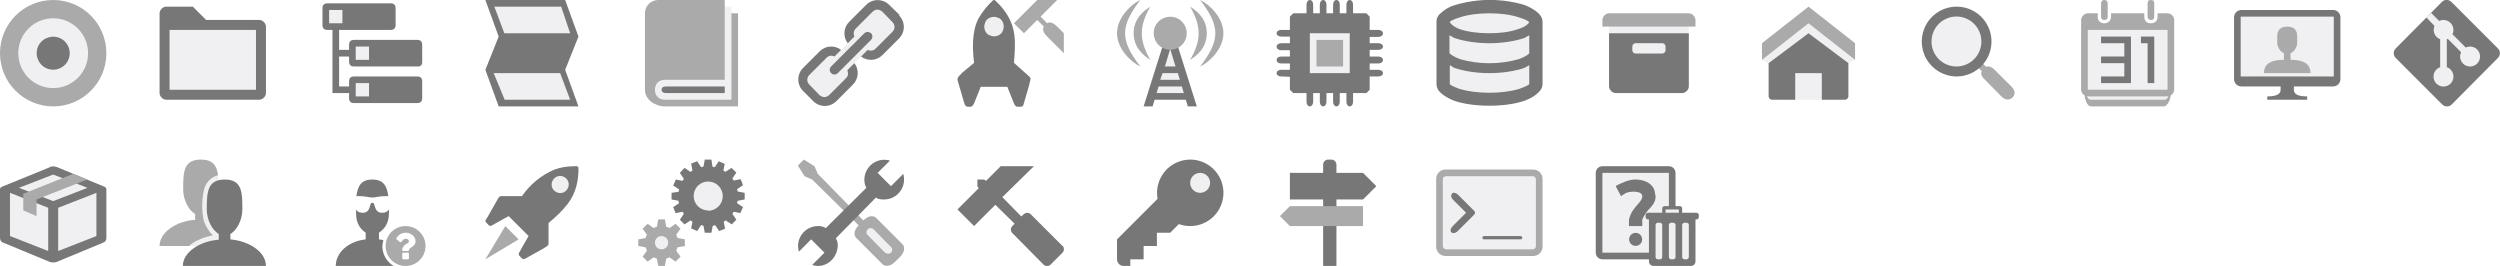
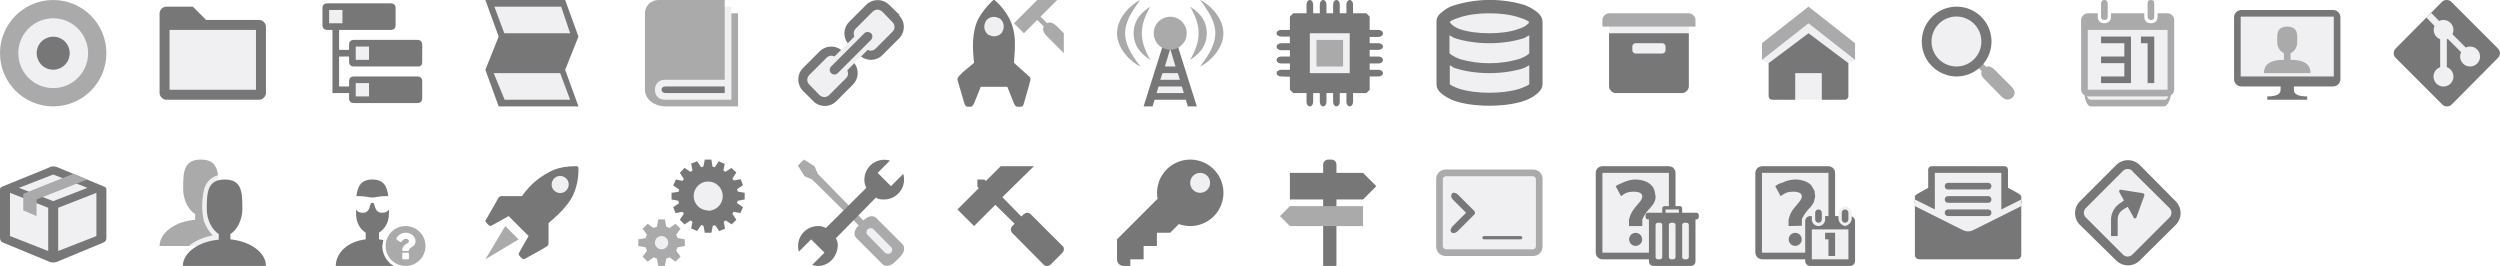
<svg xmlns="http://www.w3.org/2000/svg" width="752" height="80" viewBox="0 0 752 80">
  <svg width="32" height="32" viewBox="0 0 32 32">
    <path fill="#aaa" d="M32 16a16 16 0 1 1-32 0 16 16 0 0 1 32 0z" />
    <path fill="#f0f0f2" d="M26.5 16a10.5 10.5 0 1 1-21 0 10.5 10.5 0 0 1 21 0z" />
    <path fill="#777" d="M18.5 11.7a5 5 0 0 1 1.8 6.8 5 5 0 0 1-6.8 1.8 5 5 0 0 1-1.8-6.8 5 5 0 0 1 6.8-1.8z" />
  </svg>
  <svg width="32" height="32" x="48" viewBox="0 0 32 32">
    <path fill="#777" d="M14 6h16c1 0 2 1 2 2v20c0 1-1 2-2 2H2c-1 0-2-1-2-2V4c0-1 1-2 2-2h8z" />
    <path fill="#f0f0f2" d="M3 9h26v18H3V9z" />
  </svg>
  <svg width="32" height="32" x="96" viewBox="0 0 32 32">
    <path fill="#777" d="M29.8 20c.7 0 1.2-.5 1.2-1.2v-5.3c0-1-.5-1.5-1.5-1.5h-19c-1 0-1.5.5-1.5 1.5V15H6V9h15.5c1 0 1.5-.5 1.5-1.5v-5c0-1-.5-1.5-1.5-1.5h-19C1.5 1 1 1.5 1 2.5v5C1 8.5 1.5 9 2.5 9H4v19h5v1.5c0 1 .5 1.5 1.5 1.5h19c1 0 1.5-.5 1.5-1.5v-5c0-1-.5-1.5-1.5-1.5h-19c-1 0-1.5.5-1.5 1.5V26H6v-9h3v1.5c0 1 .5 1.5 1.5 1.5z" />
    <path fill="#f0f0f2" d="M3 3h4v4H3V3zm8 11h4v4h-4v-4zm0 11h4v4h-4v-4z" />
  </svg>
  <svg width="32" height="32" x="144" viewBox="0 0 32 32">
    <path fill="#777" d="M6 11 2 21l4 11h24l-4-11 4-10-4-11H2z" />
    <path fill="#f0f0f2" d="m24.8 2 2.7 8H7.7l-3-8zm-17 28-3.3-8h20l3 8z" />
  </svg>
  <svg width="32" height="32" x="192" viewBox="0 0 32 32">
    <path fill="#f0f0f2" d="M3.4 2H28v28.2H3.4V2z" />
    <path fill="#aaa" d="M28 4v26H8c-2 0-3-1.4-3-3s1-3 3-3h18V0H6.1A4 4 0 0 0 2 4v23c0 3 3.1 5 6 5h22V4z" />
    <path fill="#777" d="M8.5 26c-1.3 0-1.5.5-1.5 1s.3 1 1.5 1H26v-2z" />
  </svg>
  <svg width="32" height="32" x="240" viewBox="0 0 32 32">
    <path fill="#f0f0f2" d="m31 8-9 9h-3l-2 2-1 4-8 8-7-7 8-8 4-1 2-2 1-4.6L24 1l7 7z" />
    <path fill="#777" d="M10 22c.6.6 1.5.5 2 0l10-10c.5-.5.6-1.5 0-2s-1.5-.5-2 0L10 20c-.5.5-.6 1.4 0 2zm4.9-.9.2 1a2 2 0 0 1-.6 1.4l-5 5c-.5.5-1 .7-1.5.7s-1-.2-1.5-.6l-3-3.1a2 2 0 0 1-.1-2.9l5.1-5.1A2 2 0 0 1 11 17l2-2a4.9 4.9 0 0 0-6.4.4l-5 5a4.9 4.9 0 0 0 0 7l3 3a4.9 4.9 0 0 0 7 0l5-5A4.9 4.9 0 0 0 17 19zM30.6 4.5l-3.1-3a4.9 4.9 0 0 0-7 0l-5 5A4.9 4.9 0 0 0 15 13l2-2a2 2 0 0 1-.2-1c0-.5.2-1 .6-1.4l5-5c.5-.5 1-.7 1.5-.7s1 .2 1.5.6l3 3.1a2 2 0 0 1 .1 2.9l-5.1 5.1a2 2 0 0 1-2.4.4l-2 2a4.9 4.9 0 0 0 6.4-.4l5-5a4.9 4.9 0 0 0 0-7z" />
  </svg>
  <svg width="32" height="32" x="288" viewBox="0 0 32 32">
    <path fill="#777" d="M6.3 5.6c-2 4-1.8 9-1.3 13.3l-3.6 3C1 22.5 0 23 0 24l1.9 6.5c.2.5.3 1.5 1.1 1.6h1c.5 0 .9-.8 1-1l2-5h8l2 5c.1.3.5 1 1 1h1c.4 0 .6-.1.8-.4l1.8-6.2c0-.7.7-1.6.2-2.3L17 18.9c.2-2.7.5-5.8.1-8.5-.5-4-2.7-7.5-5.7-10.2-.1-.2-.4-.2-.6-.2a23 23 0 0 0-4.5 5.6z" />
    <path fill="#f0f0f2" d="M12.5 5.4a3 3 0 0 1 1 4.1h.1a3 3 0 0 1-4.1 1v.1a3 3 0 0 1-1-4.1h-.1a3 3 0 0 1 4.1-1v-.1z" />
    <path fill="#aaa" d="m18 8 2 2 4-4 2 2s-1 1 1 3l5 5v-6l-2-2c-2-2-3-1-3-1l-2-2 5-5h-6l-7 7z" />
  </svg>
  <svg width="32" height="32" x="336" viewBox="0 0 32 32">
    <path fill="#f0f0f2" d="M10.3 28.7H22l-6-15.4z" />
    <path fill="#aaa" d="M10 2c-3.4 6-3.4 10 0 16-1.7-1.1-5-3.4-5-8s3.3-6.9 5-8z" />
    <path fill="#aaa" d="M7 0C.9 8 .9 12 7 20c-2.3-1-7-5-7-10S4.7 1 7 0z" />
    <path fill="#777" d="M14 13 8 32h2.7l.6-2h9.4l.6 2H24l-6-19zm2 1.7 1.6 5.3h-3.2zM13.7 22h4.6l.6 2H13zm-1.2 4h7l.6 2h-8.2z" />
    <path fill="#aaa" d="M18.5 5.7a5 5 0 0 1 1.8 6.8 5 5 0 0 1-6.8 1.8 5 5 0 0 1-1.8-6.8 5 5 0 0 1 6.8-1.8zM22 18c3.4-6 3.4-10 0-16 1.7 1.1 5 3.4 5 8s-3.3 6.9-5 8z" />
    <path fill="#aaa" d="M25 20c6.1-8 6.1-12 0-20 2.3 1 7 5 7 10s-4.7 9-7 10z" />
  </svg>
  <svg width="32" height="32" x="384" viewBox="0 0 32 32">
    <path fill="#777" d="M30.5 15c2 0 2-2 0-2H28v-1.9h2.5c2 0 2-2.1 0-2.1H28V5l-1-1h-4V1.5c0-2-2-2-2 0V4h-2V1.5c0-2-2-2-2 0V4h-2V1.5c0-2-2-2-2 0V4h-2V1.5c0-2-2-2-2 0V4H5L4 5v4H1.5c-2 0-2 2 0 2H4v2H1.5c-2 0-2 2.1 0 2.1H4V17H1.5c-2 0-2 2.1 0 2.1H4V21H1.5c-2 0-2 2 0 2l2.5.1V27l1 1h4v2.5c0 2 2 2 2 0V28h2v2.5c0 2 2 2 2 0V28h2v2.5c0 2 2 2 2 0V28h2v2.5c0 2 2 2 2 0V28h4l1-1v-4h2.5c2 0 2-2 0-2H28v-1.9h2.5c2 0 2-2.1 0-2.1H28v-2z" />
    <path fill="#f0f0f2" d="M10 10h12v12H10V10z" />
    <path fill="#aaa" d="M12 12h8v8h-8v-8z" />
  </svg>
  <svg width="32" height="32" x="432" viewBox="0 0 32 32">
    <path fill="#f0f0f2" d="M2.6 3.4h27v25.3h-27V3.4z" />
    <path fill="#777" d="M32 6.7c0-1-.3-2-1.8-3.2-.9-.7-2.1-1.4-3.6-2a36.6 36.6 0 0 0-21.2.1 9.6 9.6 0 0 0-3.6 2C.3 4.7.1 5.7.1 6.5v18.7c0 .9.2 1.9 1.7 3.1 1 .8 2.1 1.4 3.6 2 2.9 1 6.7 1.5 10.6 1.5s7.7-.5 10.6-1.5c1.5-.6 2.7-1.2 3.6-2 1.5-1.2 1.8-2.2 1.8-3.1zM7.2 5.2C9.6 4.4 12.7 4 16 4s6.4.4 8.8 1.2c2.3.7 3 1.2 3.2 1.5-.1.2-.9 1.3-3.2 2-2.4.9-5.5 1.3-8.8 1.3s-6.4-.4-8.8-1.2c-2.3-.8-3-2-3.1-2.1 0-.3.8-.8 3.1-1.5zm17.6 21.6c-2.4.7-5.5 1.1-8.8 1.1s-6.4-.4-8.8-1.1c-2.3-.8-3-1.3-3.1-1.5v-5.7l1.3.8c2.9 1 6.7 1.6 10.6 1.6s7.7-.6 10.6-1.6l1.4-.8v5.7c-.1.2-.9.7-3.2 1.5zm0-9a32.3 32.3 0 0 1-17.6 0C5 17 4.2 16.2 4 16v-5.4l1.4.8c2.9 1 6.7 1.6 10.6 1.6s7.7-.6 10.6-1.6l1.4-.8V16c-.1.2-.9 1-3.2 1.8z" />
  </svg>
  <svg width="32" height="32" x="480" viewBox="0 0 32 32">
    <path fill="#f0f0f2" d="M4 7.3h24V11H4V7.2z" />
    <path fill="#777" d="M4 10h24v16c0 1-1 2-2 2H6c-1 0-2-1-2-2z" />
    <path fill="#aaa" d="M2 6c0-1 1-2 2-2h24c1 0 2 1 2 2v2H2z" />
    <path fill="#f0f0f2" d="M12 13h8c.6 0 1 .5 1 1v1.1a1 1 0 0 1-1 1h-8a1 1 0 0 1-1-1V14c0-.5.4-1 1-1z" />
  </svg>
  <svg width="32" height="32" x="528" viewBox="0 0 32 32">
    <path fill="#f0f0f2" d="m4 19 4 11h17l3-11 2-1L16 4 2 18z" />
    <path fill="#aaa" d="M2 13v5L16 7l14 11v-5L16 2z" />
    <path fill="#777" d="M4 29c0 .5.5 1 1 1h7v-8h8v8h7c.5 0 1-.5 1-1V19l-12-9-12 9z" />
  </svg>
  <svg width="32" height="32" x="576" viewBox="0 0 32 32">
    <path fill="#aaa" d="m18.5 19.8 1.6 1.6c-.3.7-.2 1.5 1 2.6l4.9 5c1.4 1.4 2.6 1 3.4.3.7-.8 1-1.9-.4-3.3l-5-5c-1-1-1.9-1.2-2.6-.9l-1.6-1.7z" />
    <path fill="#777" d="M17.8 3.4a10.5 10.5 0 0 1 3.8 14.4 10.5 10.5 0 0 1-9.1 5.2 10.5 10.5 0 0 1-9-15.8 10.5 10.5 0 0 1 14.3-3.8z" />
    <path fill="#f0f0f2" d="M16.3 6a7.5 7.5 0 0 1 3.7 6.5 7.5 7.5 0 0 1-7.5 7.5A7.5 7.5 0 0 1 5 12.5 7.5 7.5 0 0 1 16.3 6z" />
  </svg>
  <svg width="32" height="32" x="624" viewBox="0 0 32 32">
    <path fill="#f0f0f2" d="M3 9h26l-.4 19-1.6 2.5H5L3.4 28z" />
    <path fill="#aaa" d="M28 4h-3v1c0 1.5-1 2-2 2s-2-.5-2-2V4H11v1c0 1.5-1.2 2-2 2-1 0-2-.5-2-2V4H4C3 4 2 5 2 6v21c0 1 1 2 2 2h24c1 0 2-1 2-2V6c0-1.1-1-2-2-2zm0 23H4V9h24zM9 6c.7 0 1-.3 1-1V1c0-.5-.3-1-1-1S8 .5 8 1v4c0 .7.3 1 1 1zm14 0c.7 0 1-.3 1-1V1c0-.7-.3-1-1-1s-1 .3-1 1v4c0 .5.3 1 1 1zm4 24H5c-1 0-1-1-2-2 0 1 .5 4 2 4h21.9c1 0 2.1-2 2.1-4-1 1-1 2-2 2z" />
    <path fill="#777" d="M8 11v2h7v4H8v2h7v4H8v2h9V11zm12 0v2h2v12h2V11z" />
  </svg>
  <svg width="32" height="32" x="672" viewBox="0 0 32 32">
    <path fill="#777" d="M2.2 3h27.6C31 3 32 4 32 5.2v18.6a2.2 2.2 0 0 1-2.2 2.2H2.2A2.2 2.2 0 0 1 0 23.8V5.2C0 4 1 3 2.2 3z" />
    <path fill="#f0f0f2" d="M2 5h28v18H2V5z" />
    <path fill="#aaa" d="M17 18v-2c1.6-.7 2-2.5 2-3v-2c0-1.6-.6-3-3-3s-3 1.4-3 3v2c0 .5.4 2.3 2 3v2c-5 0-6 2-6 4h14c0-2-1-4-6-4z" />
    <path fill="#777" d="M14 25v2c0 1.2-1 2-4 2v1h12v-1c-3 0-4-.8-4-2v-1.8z" />
  </svg>
  <svg width="32" height="32" x="720" viewBox="0 0 32 32">
    <path fill="#777" d="m31.4 14.6-14-14a2 2 0 0 0-2.9 0L.6 14.6a2 2 0 0 0 0 2.8l14 14a2 2 0 0 0 2.9 0l13.9-14a2 2 0 0 0 0-2.8z" />
    <path fill="#f0f0f2" d="m11.3 3.9 2.4 2.4a3 3 0 0 1 4 4l4 4a3 3 0 1 1-1.4 1.4l-4-4a2.8 2.8 0 0 1-.3.1v8.4a3 3 0 1 1-2 0v-8.4a3 3 0 0 1-1.7-4L9.8 5.2z" />
  </svg>
  <svg width="32" height="32" y="48" viewBox="0 0 32 32">
    <path fill="#777" d="M15 2.3 1 8c-.8.3-1 .5-1 1v14.5c0 .7.3 1.3 1 1.5l14 5.8c.8.2 1.3.2 2 0L31 25c.8-.3 1-.8 1-1.5V9c0-.5-.3-.8-1-1L17 2.2c-.8-.2-1.3-.2-2 0z" />
    <path fill="#f0f0f2" d="M3 10v13l11.5 4.5v-13zm14.5 4.5v13L29 23V10zm-11.8-6 10.3-4 10.3 4-10.3 4z" />
    <path fill="#aaa" d="m11 12 15.2-6L22 4.3l-15 6v5l4 1.7z" />
  </svg>
  <svg width="32" height="32" x="48" y="48" viewBox="0 0 32 32">
    <path fill="#f0f0f2" d="M12 3v19l-4 4h11L17.8 7l-.2-2.3L12 3z" />
    <path fill="#aaa" d="M12.4 0C7.1 0 7.1 4 7.1 9c0 3.1 1.6 6.2 3.6 7.4v1.7C4.7 18.6 0 22 0 26h8.8c2-1.7 4.6-2.7 7.2-3.2a11.4 11.4 0 0 1-2.7-4.4 21.4 21.4 0 0 1 0-9 5.8 5.8 0 0 1 4.3-4.7C17.2 1.9 16.1 0 12.4 0z" />
    <path fill="#777" d="M21.3 24v-1.6c2-1.2 3.6-4.3 3.6-7.4 0-5 0-9-5.3-9s-5.4 4-5.4 9c0 3.1 1.6 6.2 3.6 7.4v1.7C11.8 24.6 7 28 7 32h25c0-4-4.6-7.4-10.7-8z" />
  </svg>
  <svg width="32" height="32" x="96" y="48" viewBox="0 0 32 32">
    <path fill="#777" d="M16 6c-3.4 0-4.4 2-4.8 5h.9c1.2 0 2.3.2 3.5.4h.8c1.2-.2 2.3-.4 3.5-.4a8.6 8.6 0 0 1 .9 0c-.4-3-1.4-5-4.8-5zm-.1 7c-.9 0-.2 3-2.8 3-1.1 0-1.7-.4-2-1v1c0 3.2 1.2 4.8 2.9 6v2c-5.3.6-9 4-9 8h17.4a7 7 0 0 1-3.4-6l.3-1.8A13.7 13.7 0 0 0 18 24v-2c1.7-1.2 3-2.8 3-6v-1c-.4.6-1 1-2 1-2.7 0-2-3-2.9-3z" />
    <path fill="#aaa" d="M27 29.8v-1.6s-.1-.2-.3-.2h-1.4c-.2 0-.3.1-.3.3v1.4c0 .2.1.3.3.3h1.4c.2 0 .3-.1.3-.3zm2-5.3c0-1.4-1.5-2.5-2.8-2.5-1.3 0-2.3.5-3 1.7l.1.3 1 .8a.2.2 0 0 0 .2 0h.2l.7-.8.6-.2c.5 0 1 .3 1 .7 0 .4-.2.6-.7.8-.5.3-1.3 1-1.3 1.7v.3s.1.2.3.2h1.4c.2 0 .3-.1.3-.2 0-.2.2-.6.6-.8.6-.4 1.4-.8 1.4-2zm3 1.5a6 6 0 1 1-12 0 6 6 0 0 1 12 0z" />
  </svg>
  <svg width="32" height="32" x="144" y="48" viewBox="0 0 32 32">
    <path fill="#777" d="M28.8 2c-2 0-4.1.3-6 1a22.5 22.5 0 0 0-9.8 8H8.2c-.7.1-1.6-.3-2.2.4l-3.3 5.8c-.2.5-1 1-.5 1.7.5.4.9 1.3 1.6 1L9 17l6 6-2.3 4c-.2.6-1 1.3-.5 1.9.5.4.9 1.3 1.6 1l5.4-3c.6-.5 1.6-.7 1.8-1.5v-6.3c2-1.7 4-3.5 5.7-5.7 2.4-3 3.4-7 3.3-10.9 0-.2-.2-.4-.4-.5a20.8 20.8 0 0 0-.8 0z" />
    <path fill="#aaa" d="m8 20 4 4-10 6z" />
    <path fill="#f0f0f2" d="M25.8 5.3a2.5 2.5 0 0 1 .9 3.5 2.5 2.5 0 0 1-3.5.9 2.5 2.5 0 0 1-.9-3.5 2.5 2.5 0 0 1 3.5-.9z" />
  </svg>
  <svg width="32" height="32" x="192" y="48" viewBox="0 0 32 32">
    <path fill="#aaa" d="m11.4 22.6 1.3-1.8-1.5-1.5-1.8 1.3a5 5 0 0 0-1-.4L8 18H6l-.4 2.2a5 5 0 0 0-1 .4l-1.8-1.3-1.5 1.5 1.3 1.8a5 5 0 0 0-.4 1L0 24v2l2.2.4.4 1-1.3 1.8 1.5 1.5 1.8-1.3 1 .4L6 32h2l.4-2.2a5 5 0 0 0 1-.4l1.8 1.3 1.5-1.5-1.3-1.8.4-1L14 26v-2l-2.2-.4a5 5 0 0 0-.4-1z" />
    <path fill="#777" d="M32 12v-2l-2.1-.4a8.7 8.7 0 0 0-.2-.7l1.8-1.2-.7-1.8-2.1.4a9 9 0 0 0-.4-.6l1.2-1.8L28 2.5l-1.8 1.2a9 9 0 0 0-.6-.4l.4-2-1.8-.8L23 2.3a9.1 9.1 0 0 0-.7-.2L22 0h-2l-.4 2.1a8.7 8.7 0 0 0-.7.2L17.7.5l-1.8.7.4 2.1a9 9 0 0 0-.6.4l-1.8-1.2L12.5 4l1.2 1.8a9 9 0 0 0-.4.6l-2-.4-.8 1.8L12.3 9a9.1 9.1 0 0 0-.2.7L10 10v2l2.1.4c0 .2 0 .5.2.7l-1.8 1.2.7 1.8 2.1-.4.4.6-1.2 1.8 1.4 1.4 1.8-1.2.6.4-.4 2 1.8.8 1.2-1.8.7.2.4 2.1h2l.4-2.1c.2 0 .5 0 .7-.2l1.2 1.8 1.8-.7-.4-2.1.6-.4 1.8 1.2 1.4-1.4-1.2-1.8.4-.6 2 .4.8-1.8-1.8-1.2.2-.7z" />
    <path fill="#f0f0f2" d="M7 27a2 2 0 1 1 0-4 2 2 0 0 1 0 4zm14-11.7a4.3 4.3 0 1 1 0-8.7 4.3 4.3 0 0 1 0 8.8z" />
  </svg>
  <svg width="32" height="32" x="240" y="48" viewBox="0 0 32 32">
    <path fill="#aaa" d="m31.5 25.5-8-8c-.5-.5-2-1-3.8.8L6 4.3 5 2 1.8 0 0 1.8 2 5l2.3 1 14 13.8c-1.8 1.7-1.3 3.2-.8 3.7l8 8c.5.5 2 1 3.8-.8l1.4-1.4c1.8-1.8 1.3-3.3.8-3.8z" />
    <path fill="#f0f0f2" d="M28 28c-.5.5-1.3.4-1.8 0L21 22.7c-.5-.4-.5-1.2 0-1.7s1.3-.5 1.8 0l5.2 5.3c.5.4.5 1.2 0 1.7z" />
    <path fill="#777" d="M27.7.3 24 4l4 4 3.7-3.7A6 6 0 0 1 26 12c-.6 0-2 0-2.5-.6L11.4 23.7c.6.8.6 1.7.6 2.3-.2 3.3-2.7 6-6 6a6 6 0 0 1-1.7-.3L8 28l-4-4-3.7 3.7A6 6 0 0 1 6 20a4 4 0 0 1 2.4.6L20.6 8.5A5 5 0 0 1 20 6 6 6 0 0 1 27.7.3z" />
  </svg>
  <svg width="32" height="32" x="288" y="48" viewBox="0 0 32 32">
    <path fill="#777" d="M31.6 26 22 16.4a1.5 1.5 0 0 0-2 0l-.8.7-5.7-5.8L23 2H13L8.6 6.4 8 6H6v2.1l.4.5L0 15l5 5 6.4-6.4 5.8 5.7-.7.7a1.5 1.5 0 0 0 0 2.1l9.4 9.5a1.5 1.5 0 0 0 2.1 0l3.6-3.6a1.5 1.5 0 0 0 0-2.1z" />
  </svg>
  <svg width="32" height="32" x="336" y="48" viewBox="0 0 32 32">
    <path fill="#777" d="M22 0a10 10 0 0 0-9.8 11.8L0 24v6a2 2 0 0 0 2 2h2v-2h4v-4h4v-4h4l2.6-2.6A10 10 0 1 0 22 0z" />
    <path fill="#f0f0f2" d="M25 10a3 3 0 1 1 0-6 3 3 0 0 1 0 6z" />
  </svg>
  <svg width="32" height="32" x="384" y="48" viewBox="0 0 32 32">
    <path fill="#777" d="m26 12 4-4-4-4h-8V1.5c0-.8-.7-1.5-1.5-1.5h-1c-.8 0-1.5.7-1.5 1.5V4H4v8h10v20h4V12z" />
    <path fill="#aaa" d="M4 14h22v6H4l-3-3z" />
  </svg>
  <svg width="32" height="32" x="432" y="48" viewBox="0 0 32 32">
    <path fill="#aaa" d="M2.8 3h26.4A2.8 2.8 0 0 1 32 5.8v20.4a2.8 2.8 0 0 1-2.8 2.8H2.8A2.8 2.8 0 0 1 0 26.2V5.8A2.8 2.8 0 0 1 2.8 3z" />
    <path fill="#f0f0f2" d="M3 5h26c.6 0 1 .4 1 1v20c0 .6-.4 1-1 1H3a1 1 0 0 1-1-1V6c0-.6.4-1 1-1z" />
    <path fill="#777" d="M4.8 10.3c-.5.4-.3 1.2.2 1.7l4 4-4 4c-.5.5-.9 1.3-.5 1.8s1.3.4 2-.3l5-5a.8.8 0 0 0 0-1l-5-5c-.5-.5-1.3-.7-1.8-.3zM14.4 23h11a.5.5 0 0 1 0 1h-11a.5.5 0 0 1 0-1z" />
  </svg>
  <svg width="32" height="32" x="480" y="48" viewBox="0 0 32 32">
    <path fill="#f0f0f2" d="M1 3h22v26H1V3z" />
    <path fill="#777" d="M2 2a2 2 0 0 0-2 2v24c0 1.1.9 2 2 2h20a2 2 0 0 0 2-2V4a2 2 0 0 0-2-2zm0 2h20v24H2z" />
    <path fill="#f0f0f2" d="M17 18h12v13H17V18z" />
    <path fill="#777" d="M10 20v-2c.5-1.8.9-2.4 2-3.8.6-.8 2-2 2-3.1 0-1.7-3-1.6-4.5-1.2-.7.2-1.1.6-1.9 1.1L6 8c.7-.5 1.3-.7 2-1 1.2-.6 2.7-1 3.8-1 1.2 0 2.2.2 3 .5.9.3 1.5.8 2 1.3s.7 1 .9 1.6l.3 1.7c0 .6-.1 1.2-.4 1.7-.2.6-.6 1-1 1.5A12.1 12.1 0 0 0 14 18v2zm3 2.3a2 2 0 0 1 .7 2.7 2 2 0 0 1-2.7.7 2 2 0 0 1-.7-2.7 2 2 0 0 1 2.7-.7z" />
    <path fill="#f0f0f2" d="M20.8 14.5h4.4V17h-4.4v-2.4z" />
    <path fill="#777" d="M20.7 14a.7.7 0 0 0-.7.7V16h-4.3a.7.7 0 0 0-.7.7v.6c0 .4.3.7.7.7h.3v12.6c0 .8.6 1.4 1.4 1.4h11.2c.8 0 1.4-.6 1.4-1.4V18h.3a.7.7 0 0 0 .7-.7v-.6a.7.7 0 0 0-.7-.7H26v-1.3a.7.7 0 0 0-.7-.7zm.3 1h4v1h-4v-1zm-2.3 4h.6c.4 0 .7.3.7.7v9.7a.7.7 0 0 1-.7.6h-.6a.7.7 0 0 1-.7-.6v-9.7c0-.4.3-.7.7-.7zm4 0h.6c.4 0 .7.3.7.7v9.6c0 .4-.3.7-.7.7h-.6a.7.7 0 0 1-.7-.7v-9.6c0-.4.3-.7.7-.7zm4 0h.6c.4 0 .7.3.7.7v9.6a.7.7 0 0 1-.7.7h-.6a.7.7 0 0 1-.7-.7v-9.6c0-.4.3-.7.7-.7z" />
  </svg>
+   <svg width="32" height="32" x="528" y="48" viewBox="0 0 32 32">
+     <path fill="#f0f0f2" d="M1 3h22v26H1z" />
+     <path fill="#f0f0f2" d="M10.8 7.3a4.4 4.4 0 0 1 1.5 5.9 4 4 0 0 1-3.6 2 4 4 0 0 1-2-.5 4.4 4.4 0 0 1-1.5-5.9 4 4 0 0 1 3.5-2 4 4 0 0 1 2 .5z" />
+     <path fill="#777" d="M2 2q-1.8.2-2 2v24q.2 1.8 2 2h20a2 2 0 0 0 2-2V4a2 2 0 0 0-2-2zm0 2h20v24H2z" />
+     <path fill="#777" d="M16.5 17h12a1.5 1.5 0 0 1 1.5 1.5v12a1.5 1.5 0 0 1-1.5 1.5h-12a1.5 1.5 0 0 1-1.5-1.5v-12a1.5 1.5 0 0 1 1.5-1.5" />
+     <path fill="#f0f0f2" d="M17 21h11v9H17zm10.4-7h-.8a2.4 2.4 0 0 1 2.4 2.4v1.2a2.4 2.4 0 0 1-2.4 2.4h.8a2.4 2.4 0 0 1-2.4-2.4v-1.2a2.4 2.4 0 0 1 2.4-2.4M19 15a2 2 0 0 1 2 2v1a2 2 0 1 1-4 0v-1a2 2 0 0 1 2-2" />
+     <path fill="#777" d="M27 15a1 1 0 0 1 1 1v2a1 1 0 0 1-2 0v-2a1 1 0 0 1 1-1m-8 0a1 1 0 0 1 1 1v2a1 1 0 0 1-2 0v-2a1 1 0 0 1 1-1m-9 5v-2c.5-1.8.9-2.5 2-3.8.6-.8 2-2.1 2-3.1 0-1.7-3-1.6-4.5-1.2q-.8.3-1.9 1.1L6 8q1-.8 2-1a10 10 0 0 1 3.7-1 8 8 0 0 1 3.2.5 5 5 0 0 1 1.9 1.2l1 1.7.2 1.7-.4 1.7q-.4.8-1 1.5a12 12 0 0 0-2.6 3.6v2zm3 2.3a2 2 0 0 1 .7 2.7 2 2 0 0 1-2.7.7 2 2 0 0 1-.7-2.7 2 2 0 0 1 2.7-.7m8-.3v2h1v5h2v-7z" />
+   </svg>
+   <svg width="32" height="32" x="576" y="48" viewBox="0 0 32 32">
+     <path fill="#777" d="m16 2.1-1 .4L1.3 10C0 10.7 0 11 0 11v2l16 6.8L32 13v-2s0-.3-1.2-1L17 2.5z" />
+     <path fill="#777" d="M5 2h22a1 1 0 0 1 1 1v17a1 1 0 0 1-1 1H5a1 1 0 0 1-1-1V3a1 1 0 0 1 1-1" />
+     <path fill="#f0f0f2" d="M6 4h20v17H6z" />
+     <path fill="#777" d="M9.8 7h12.4a1 1 0 0 1 .8.8v.4a1 1 0 0 1-.8.8H9.8a1 1 0 0 1-.8-.8v-.4a1 1 0 0 1 .8-.8m0 4h12.4a1 1 0 0 1 .8.8v.4a1 1 0 0 1-.8.8H9.8a1 1 0 0 1-.8-.8v-.4a1 1 0 0 1 .8-.8" />
+     <path fill="#777" d="M0 12.3v16.2Q0 30 1.5 30h29q1.5 0 1.5-1.5V12.3l-16 8z" />
+     <path fill="#f0f0f2" d="m0 12 15 7.5q1 .5 2 0L32 12v2l-14 7c-1.5.8-2.5.8-4 0L0 14z" />
+     <path fill="#777" d="M9.8 15h12.4a1 1 0 0 1 .8.8v.4a1 1 0 0 1-.8.8H9.8a1 1 0 0 1-.8-.8v-.4a1 1 0 0 1 .8-.8" />
+   </svg>
+   <svg width="32" height="32" x="624" y="48" viewBox="0 0 32 32">
+     <path fill="#777" d="m19.5 1.5 11.1 11.2a5 5 0 0 1 0 6.8l-11.1 11a5 5 0 0 1-6.8 0l-11.2-11a5 5 0 0 1 0-6.8L12.7 1.5a5 5 0 0 1 6.8 0" />
+     <path fill="#f0f0f2" d="m17.5 3.6 11 10.9a2 2 0 0 1 0 3l-11 11a2 2 0 0 1-3 0l-11-11a2 2 0 0 1 0-3l11-11a2 2 0 0 1 3 0" />
+     <path fill="#777" d="m16 14.2 1.7 3a.5.5 0 0 0 1 0l2.3-6.3a.6.6 0 0 0-.5-.8l-6.4-1c-.5-.2-.8.3-.6.7l1.4 2.5-1.3.9a6 6 0 0 0-2.6 4.6V23h2v-5.2q.1-1.8 1.7-2.8z" />
+   </svg>
</svg>
